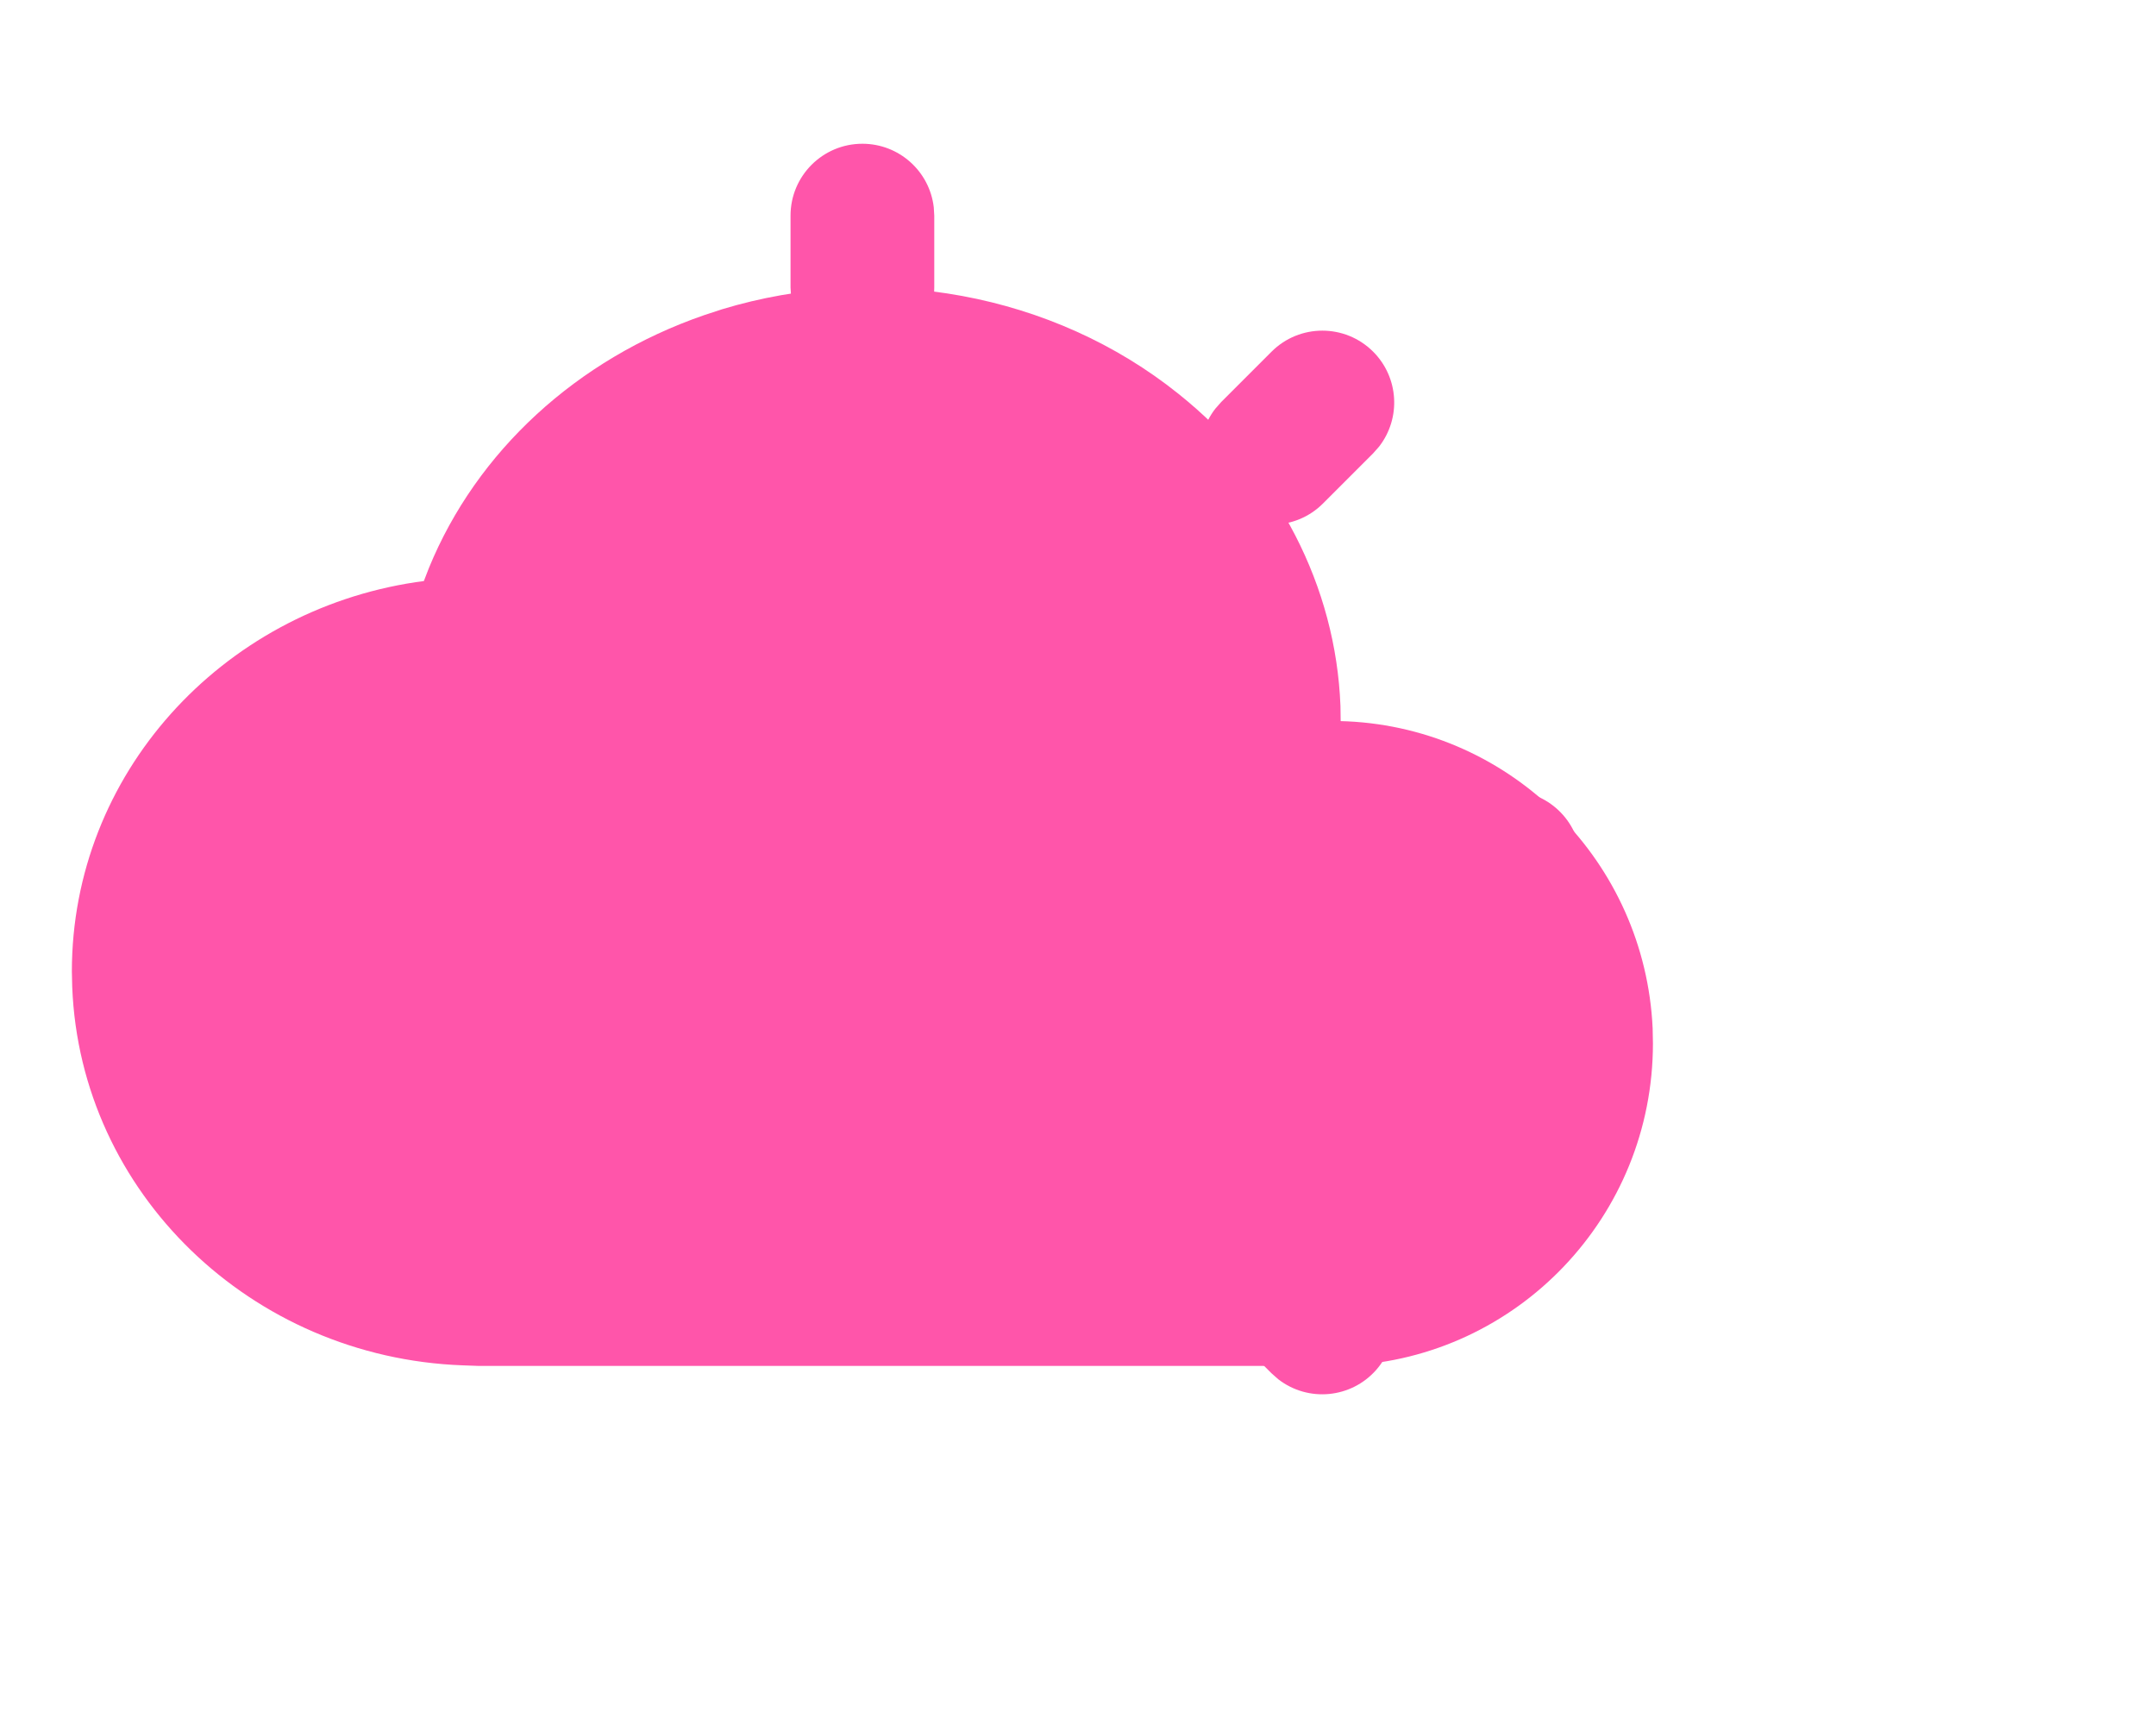
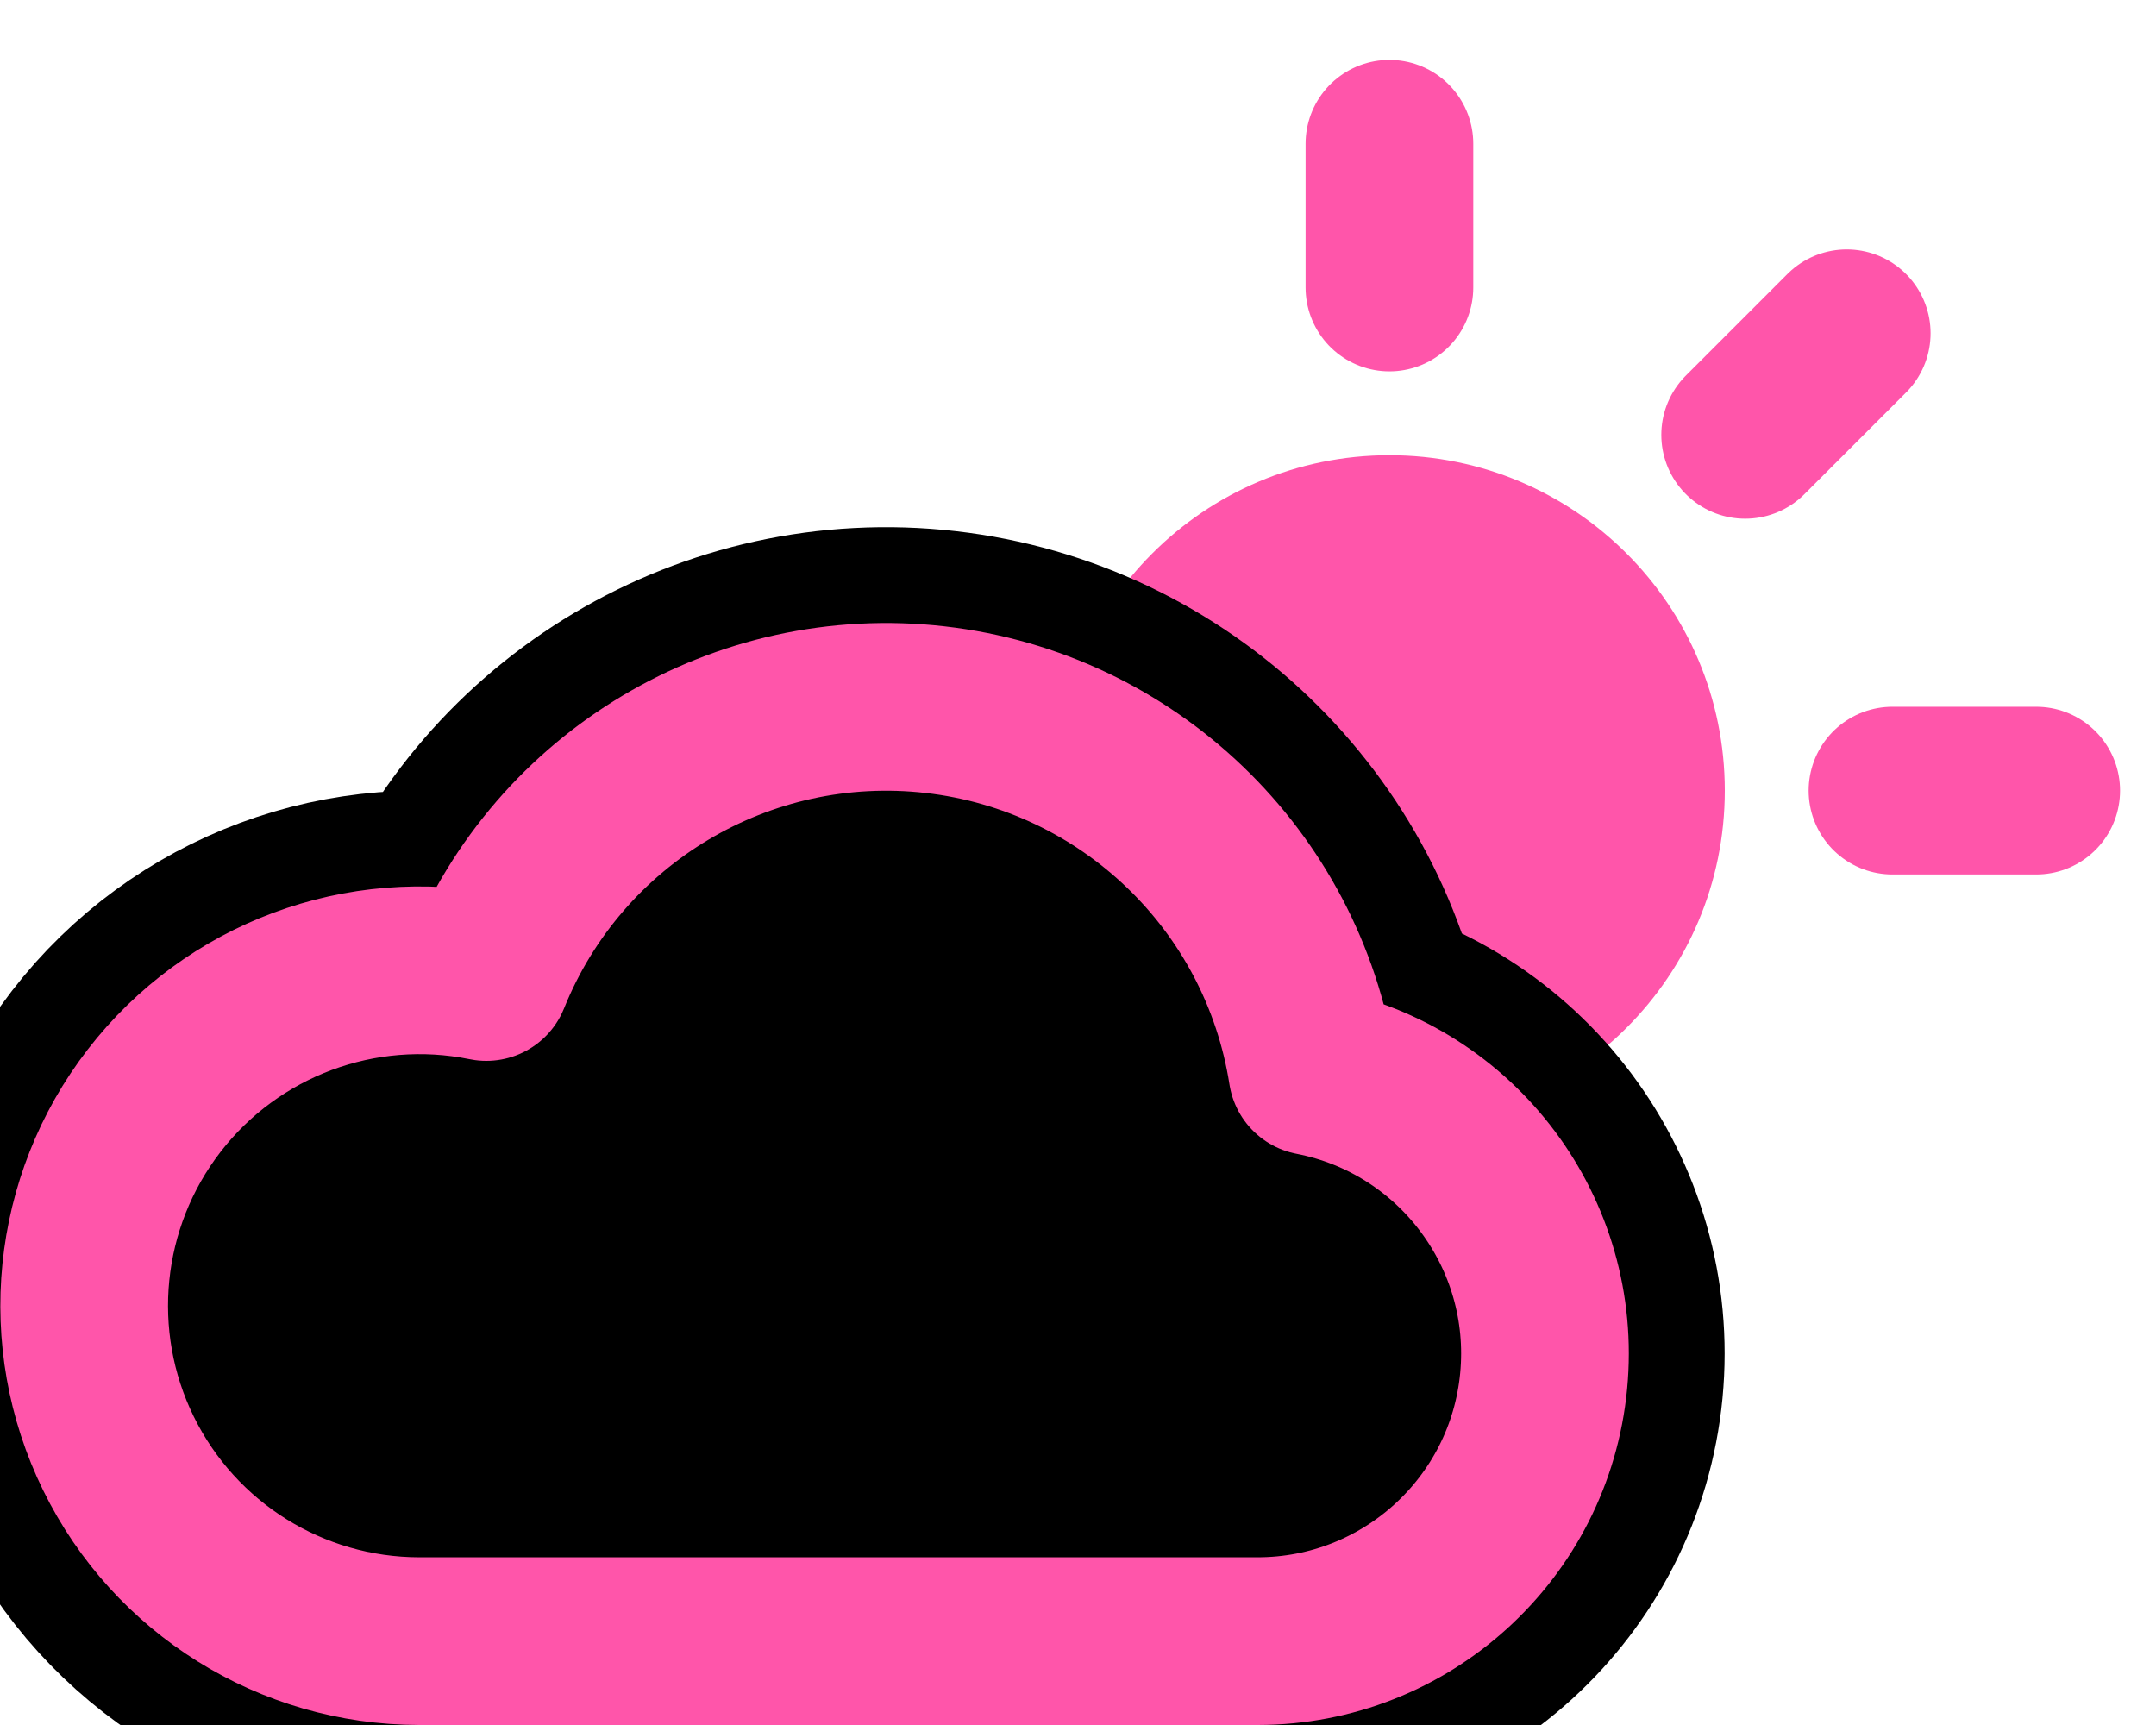
- <svg xmlns="http://www.w3.org/2000/svg" width="60" height="48" viewBox="0 0 30 24">
-   <g fill="#FF55AA">
-     <path d="M10.04 4.305c2.195 -.667 4.615 -.224 6.36 1.176c1.386 1.108 2.188 2.686 2.252 4.34l.003 .212l.091 .003c2.3 .107 4.143 1.961 4.25 4.27l.004 .211c0 2.407 -1.885 4.372 -4.255 4.482l-.21 .005h-11.878l-.222 -.008c-2.94 -.11 -5.317 -2.399 -5.43 -5.263l-.005 -.216c0 -2.747 2.08 -5.01 4.784 -5.417l.114 -.016l.07 -.181c.663 -1.62 2.056 -2.906 3.829 -3.518l.244 -.08z" />
-     <path d="M12 7a5 5 0 1 1 -4.995 5.217l-.005 -.217l.005 -.217a5 5 0 0 1 4.995 -4.783z" />
-     <path d="M12 2a1 1 0 0 1 .993 .883l.007 .117v1a1 1 0 0 1 -1.993 .117l-.007 -.117v-1a1 1 0 0 1 1 -1z" />
-     <path d="M19.107 4.893a1 1 0 0 1 .083 1.32l-.083 .094l-.7 .7a1 1 0 0 1 -1.497 -1.32l.083 -.094l.7 -.7a1 1 0 0 1 1.414 0z" />
-     <path d="M21 11a1 1 0 0 1 .117 1.993l-.117 .007h-1a1 1 0 0 1 -.117 -1.993l.117 -.007h1z" />
-     <path d="M18.313 16.91l.094 .083l.7 .7a1 1 0 0 1 -1.32 1.497l-.094 -.083l-.7 -.7a1 1 0 0 1 1.218 -1.567l.102 .07z" />
-   </g>
+ <svg xmlns="http://www.w3.org/2000/svg" width="90" height="72" viewBox="0 0 90 72">
+   <circle cx="58" cy="33" r="14" fill="#FF55AA" />
+   <path d="M58 12L58 6" stroke="#FF55AA" stroke-width="7" stroke-linecap="round" fill="none" />
+   <path d="M72.85 18.15L77.09 13.91" stroke="#FF55AA" stroke-width="7" stroke-linecap="round" fill="none" />
+   <path d="M79 33L85 33" stroke="#FF55AA" stroke-width="7" stroke-linecap="round" fill="none" />
+   <path d="M17.5 68.5 H52.5 A12 12 0 0 0 54.78 44.72 A18 18 0 0 0 20.3 40.78 A14 14 0 1 0 17.5 68.5Z" fill="#000000" stroke="#000000" stroke-width="15" stroke-linejoin="round" />
+   <path d="M17.5 68.5 H52.5 A12 12 0 0 0 54.78 44.72 A18 18 0 0 0 20.3 40.78 A14 14 0 1 0 17.5 68.5Z" fill="#000000" stroke="#FF55AA" stroke-width="7" stroke-linejoin="round" />
</svg>
